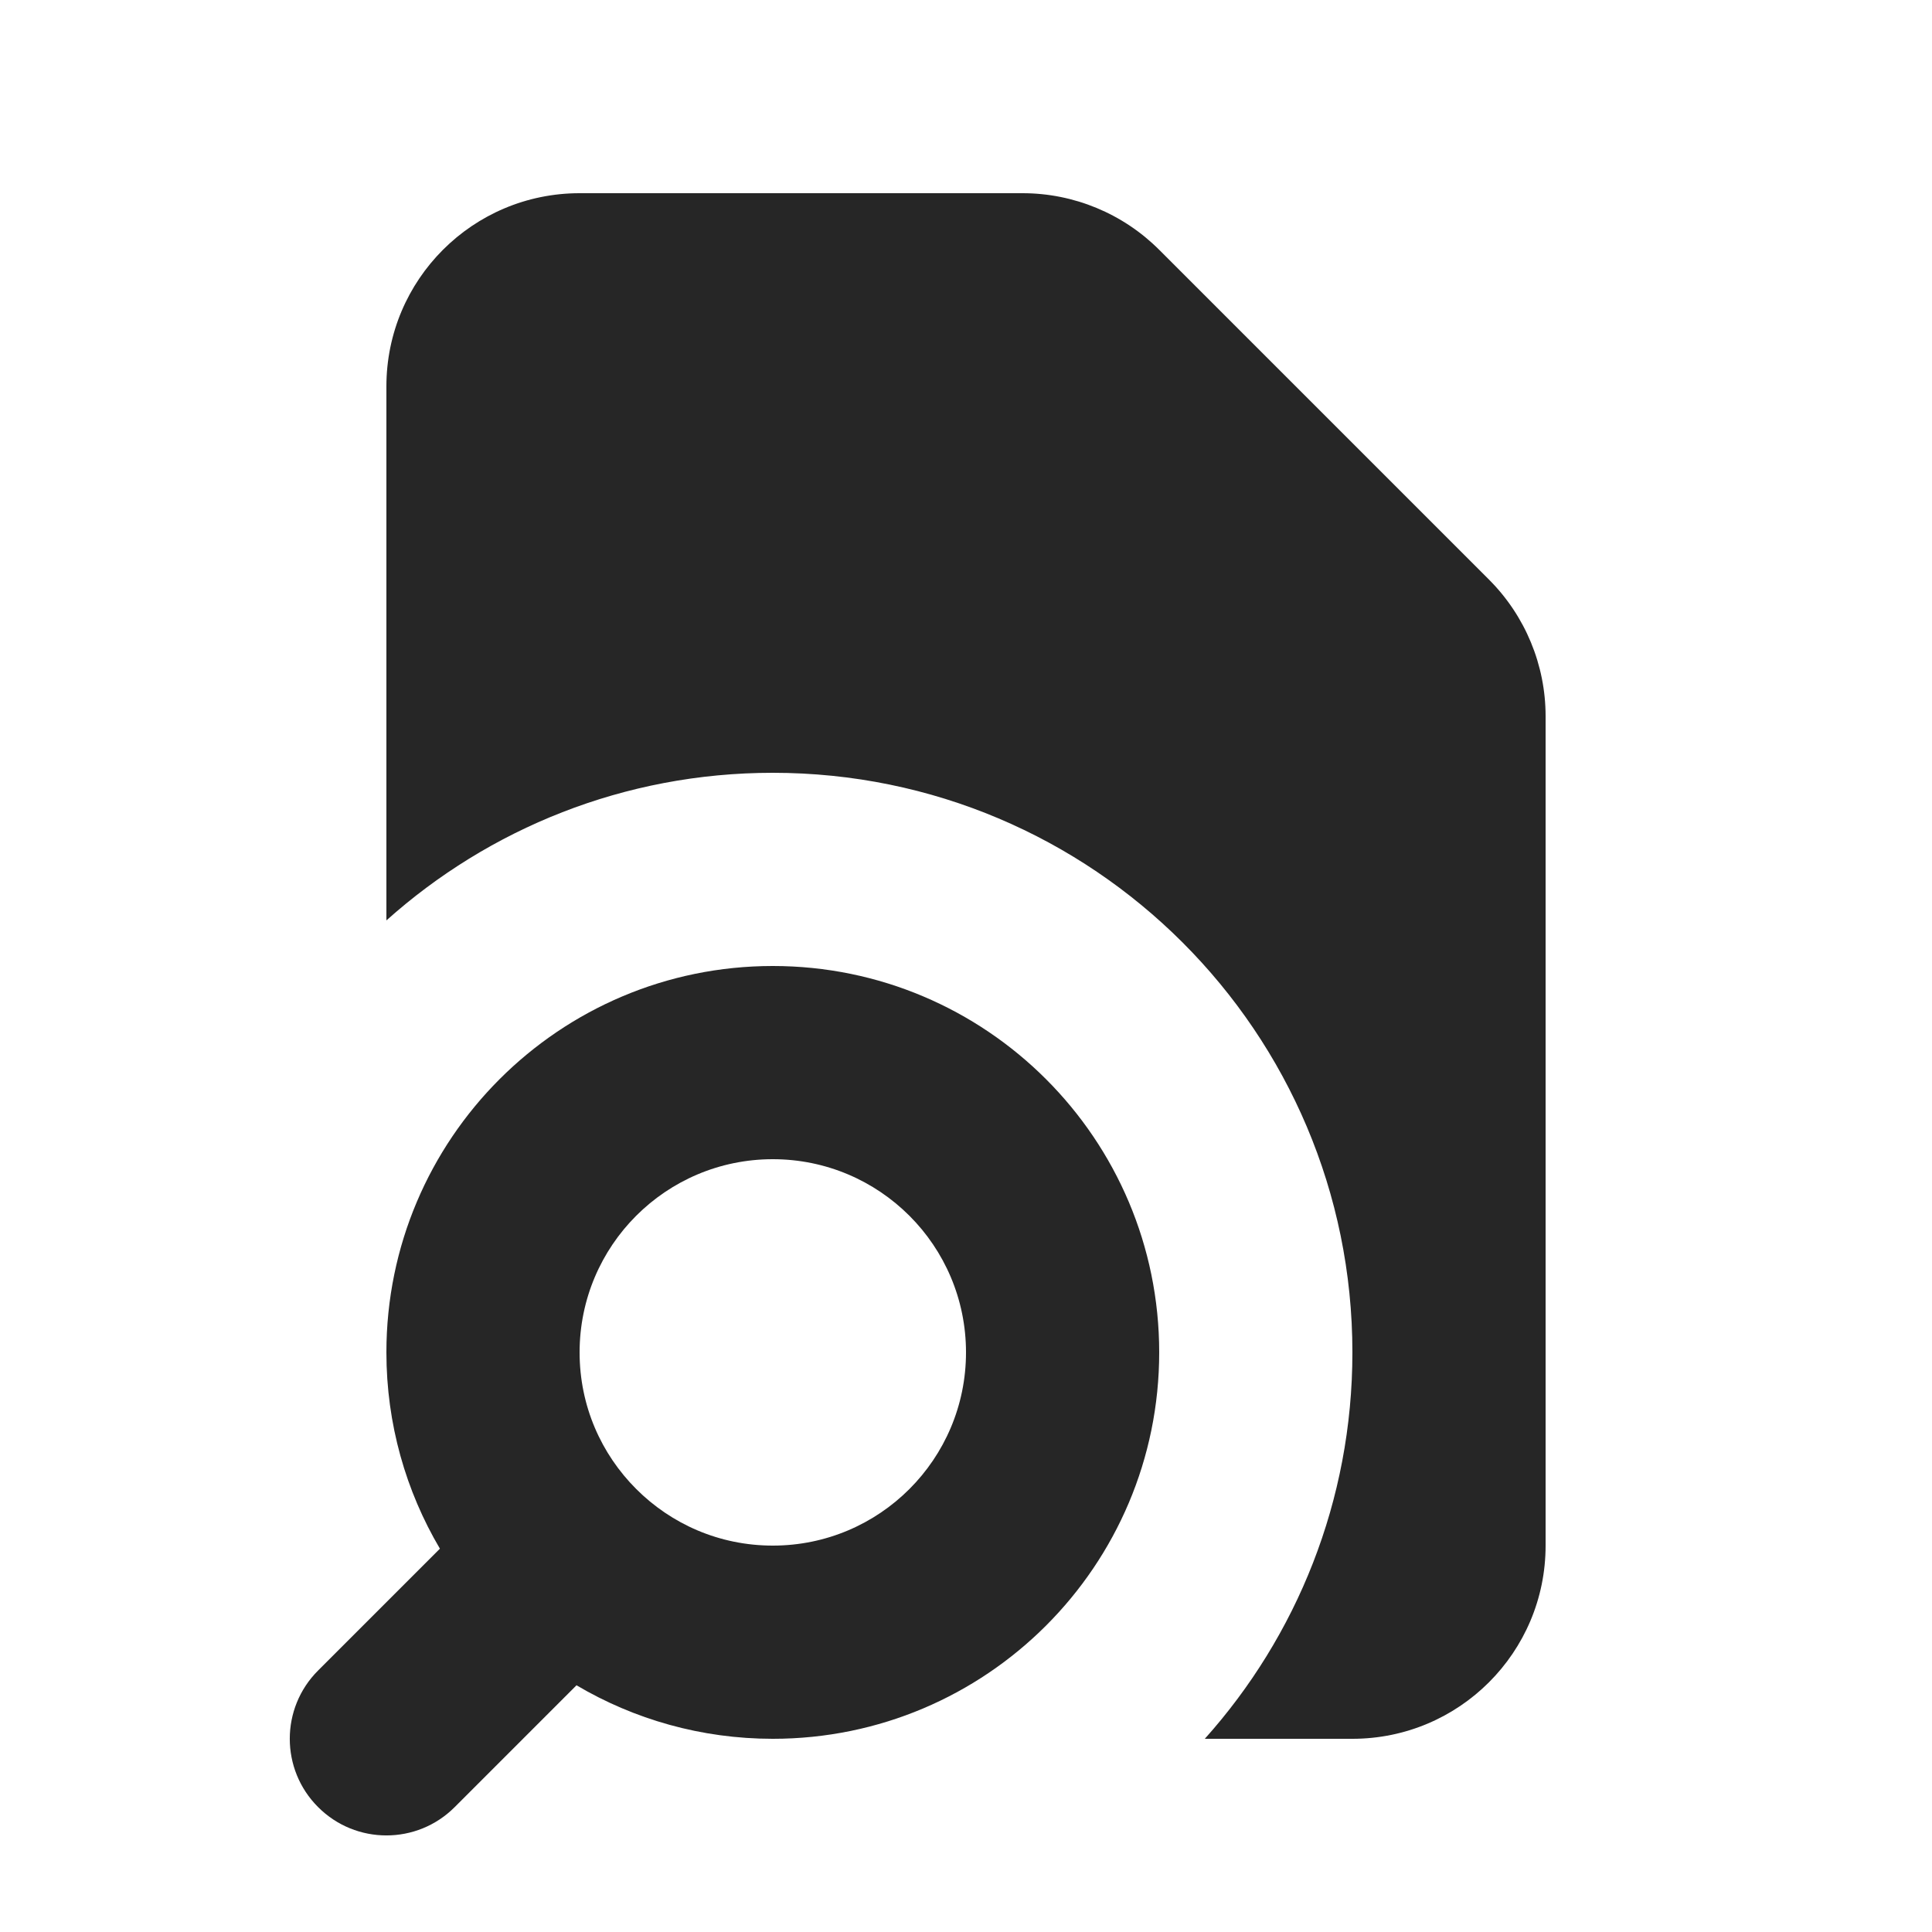
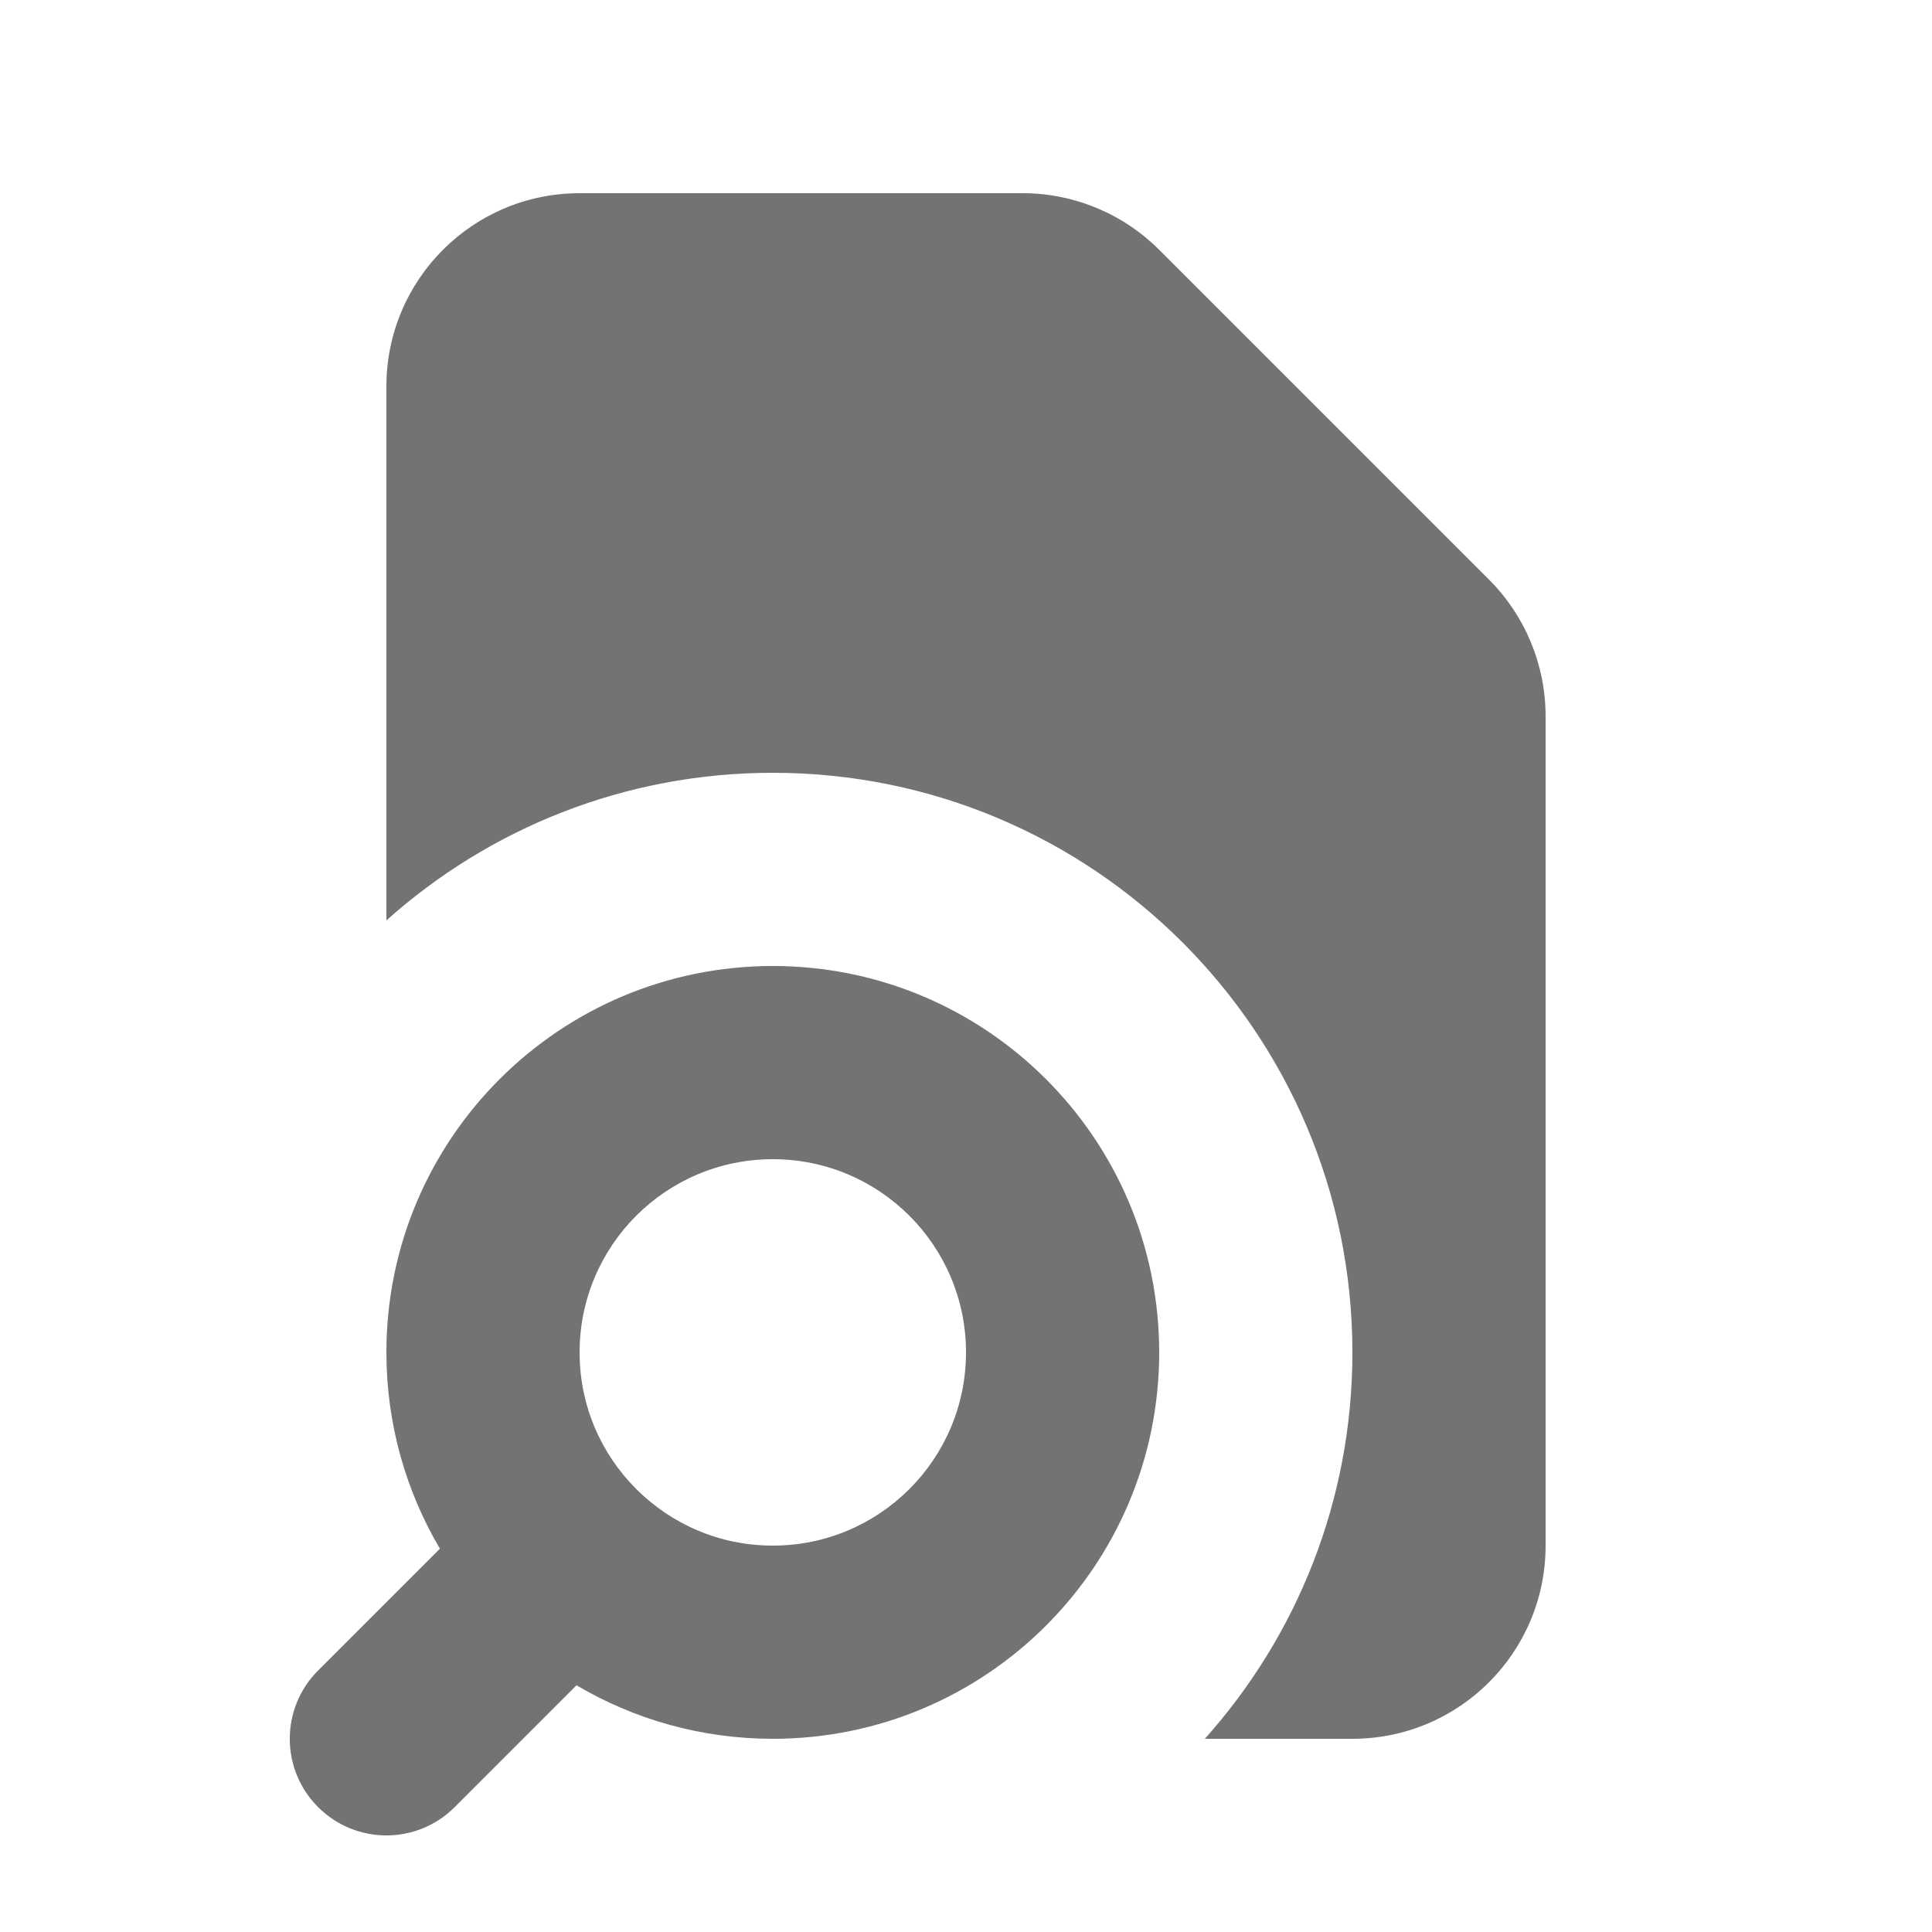
<svg xmlns="http://www.w3.org/2000/svg" width="20" height="20" viewBox="0 0 20 20" fill="none">
-   <path d="M4 4C4 2.895 4.895 2 6 2H10.586C11.116 2 11.625 2.211 12 2.586L15.414 6C15.789 6.375 16 6.884 16 7.414V16C16 17.105 15.105 18 14 18H12.472C13.422 16.939 14 15.537 14 14C14 10.686 11.314 8 8 8C6.463 8 5.062 8.578 4 9.528V4Z" fill="#262626" />
-   <path fill-rule="evenodd" clip-rule="evenodd" d="M8 10C5.791 10 4 11.791 4 14C4 14.741 4.202 15.436 4.554 16.032L3.293 17.293C2.902 17.683 2.902 18.317 3.293 18.707C3.683 19.098 4.317 19.098 4.707 18.707L5.968 17.446C6.564 17.798 7.259 18 8 18C10.209 18 12 16.209 12 14C12 11.791 10.209 10 8 10ZM6 14C6 12.895 6.895 12 8 12C9.105 12 10 12.895 10 14C10 15.105 9.105 16 8 16C7.447 16 6.949 15.777 6.586 15.414C6.223 15.051 6 14.553 6 14Z" fill="#262626" />
+   <path d="M4 4C4 2.895 4.895 2 6 2H10.586C11.116 2 11.625 2.211 12 2.586L15.414 6C15.789 6.375 16 6.884 16 7.414V16C16 17.105 15.105 18 14 18H12.472C13.422 16.939 14 15.537 14 14C14 10.686 11.314 8 8 8C6.463 8 5.062 8.578 4 9.528V4Z" fill="#737373" />
+   <path fill-rule="evenodd" clip-rule="evenodd" d="M8 10C5.791 10 4 11.791 4 14C4 14.741 4.202 15.436 4.554 16.032L3.293 17.293C2.902 17.683 2.902 18.317 3.293 18.707C3.683 19.098 4.317 19.098 4.707 18.707L5.968 17.446C6.564 17.798 7.259 18 8 18C10.209 18 12 16.209 12 14C12 11.791 10.209 10 8 10ZM6 14C6 12.895 6.895 12 8 12C9.105 12 10 12.895 10 14C10 15.105 9.105 16 8 16C7.447 16 6.949 15.777 6.586 15.414C6.223 15.051 6 14.553 6 14Z" fill="#737373" />
</svg>
